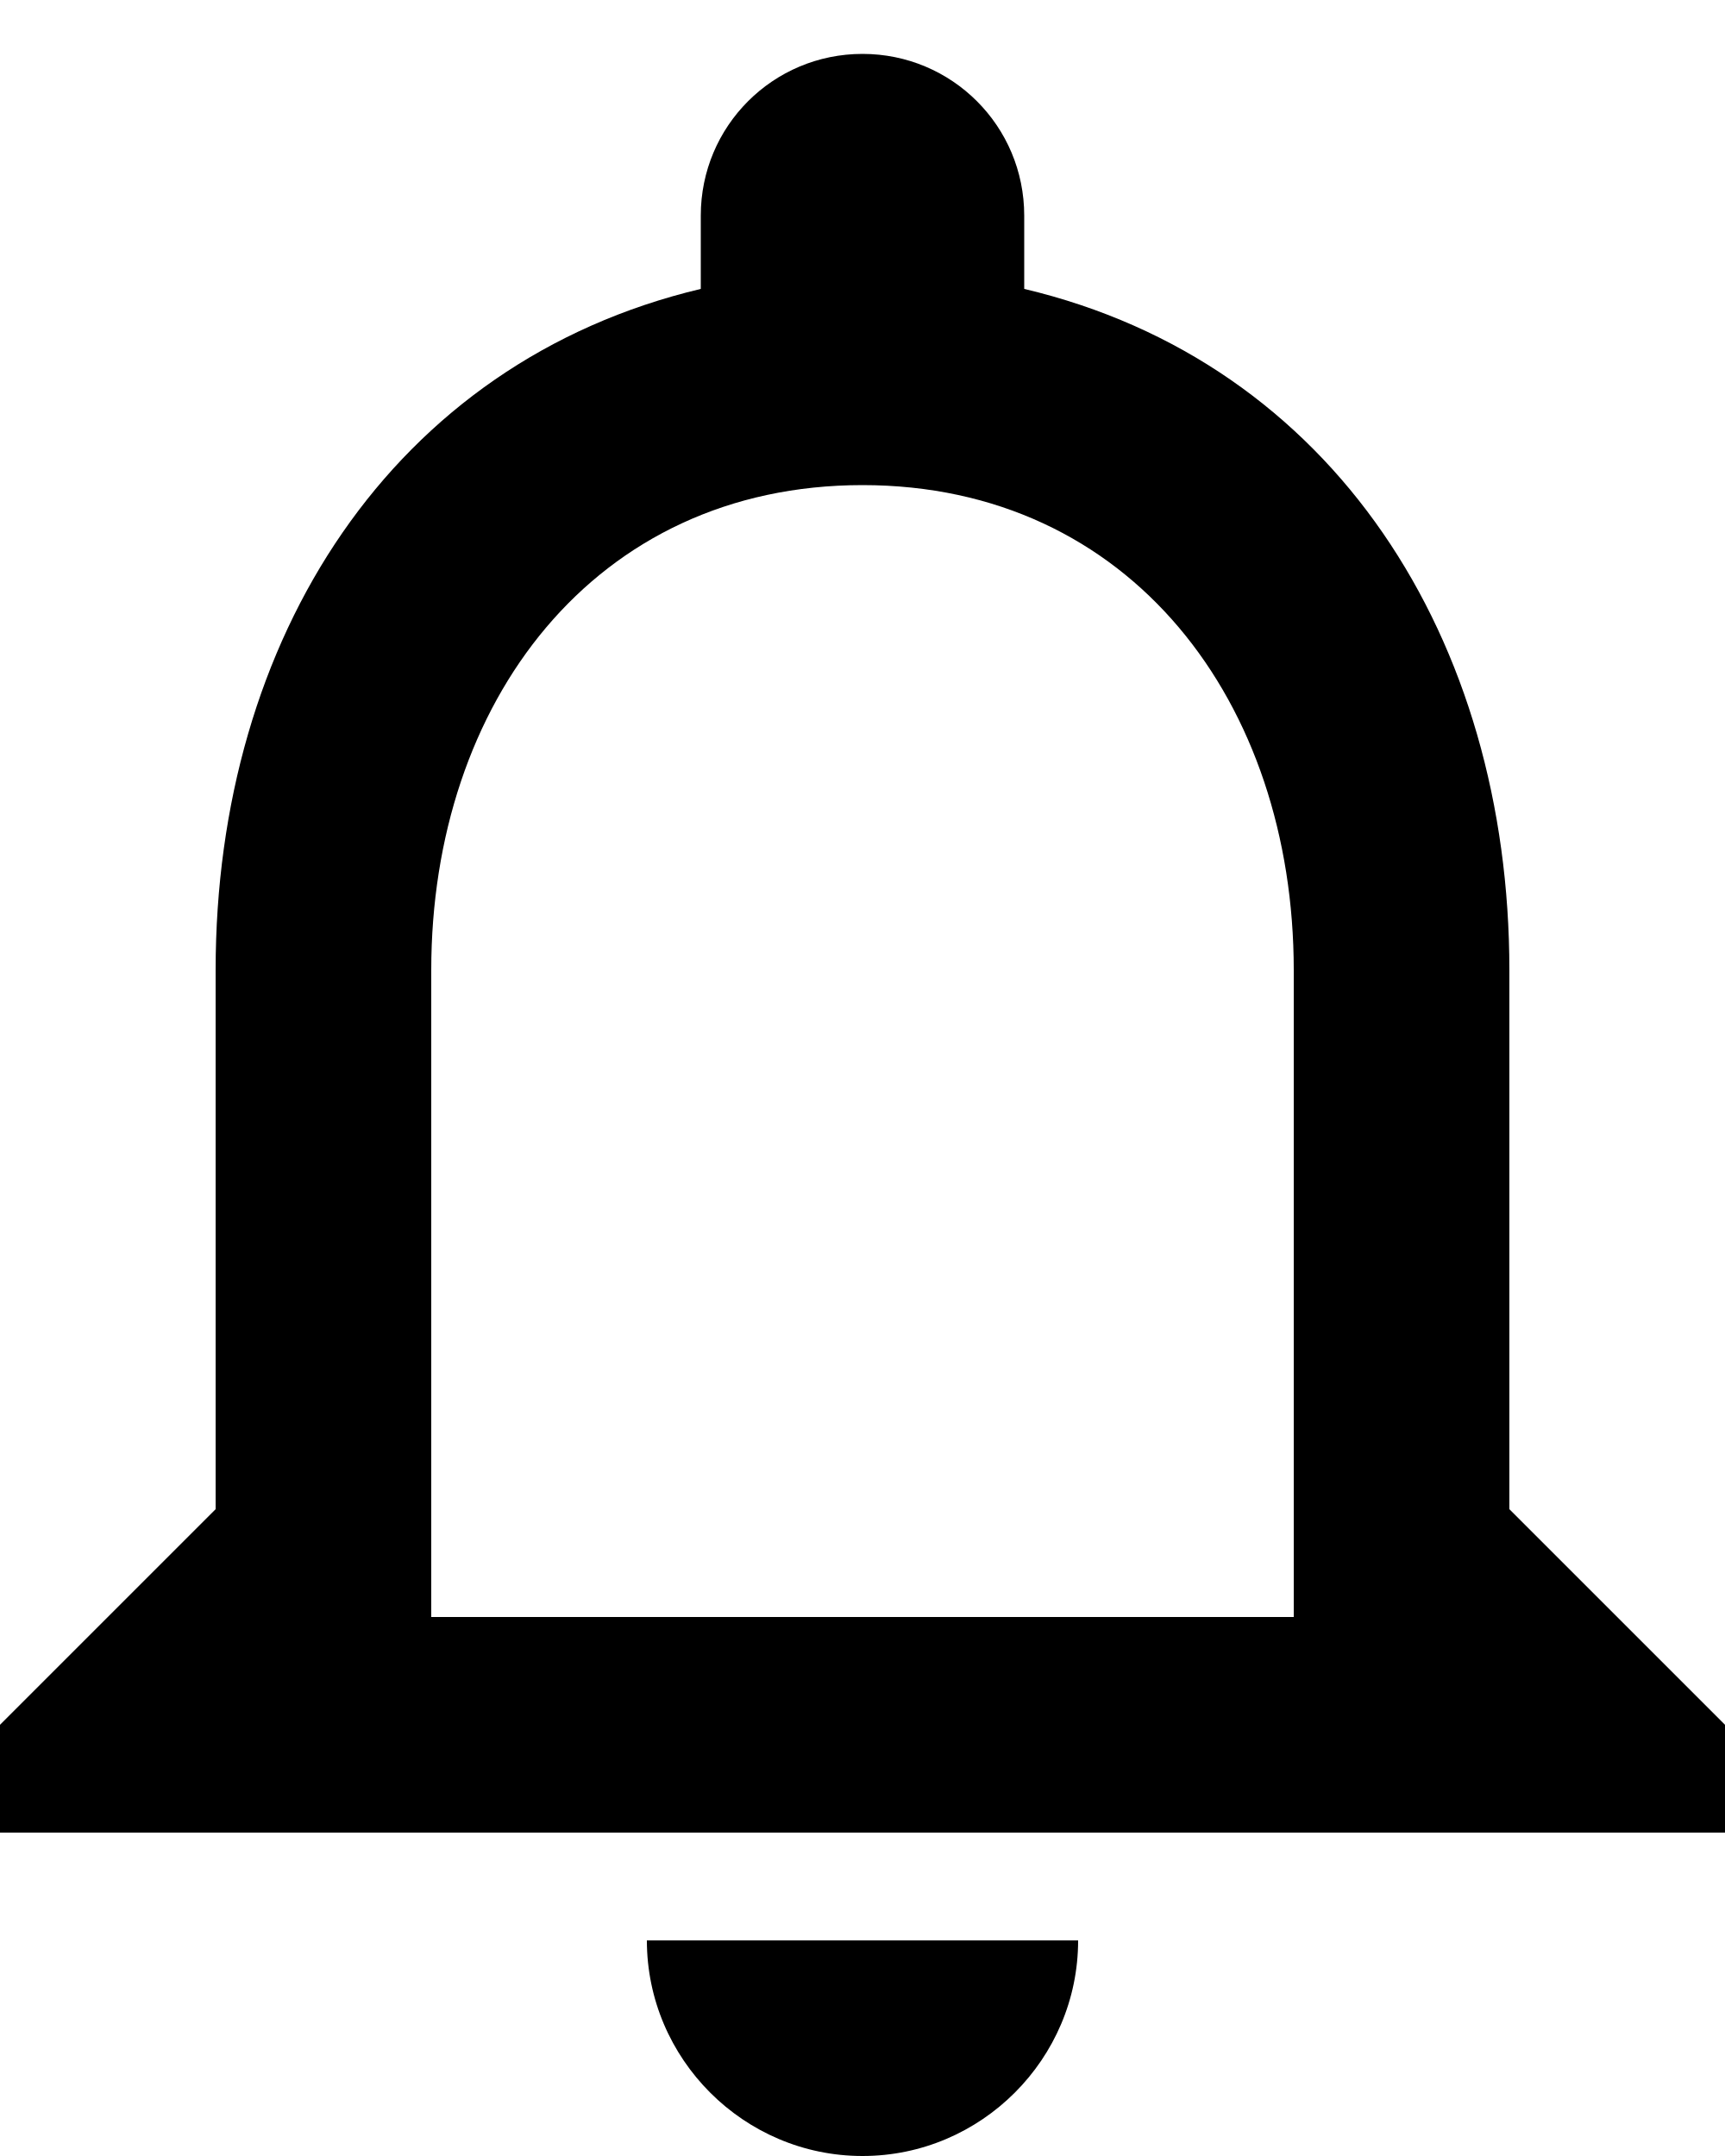
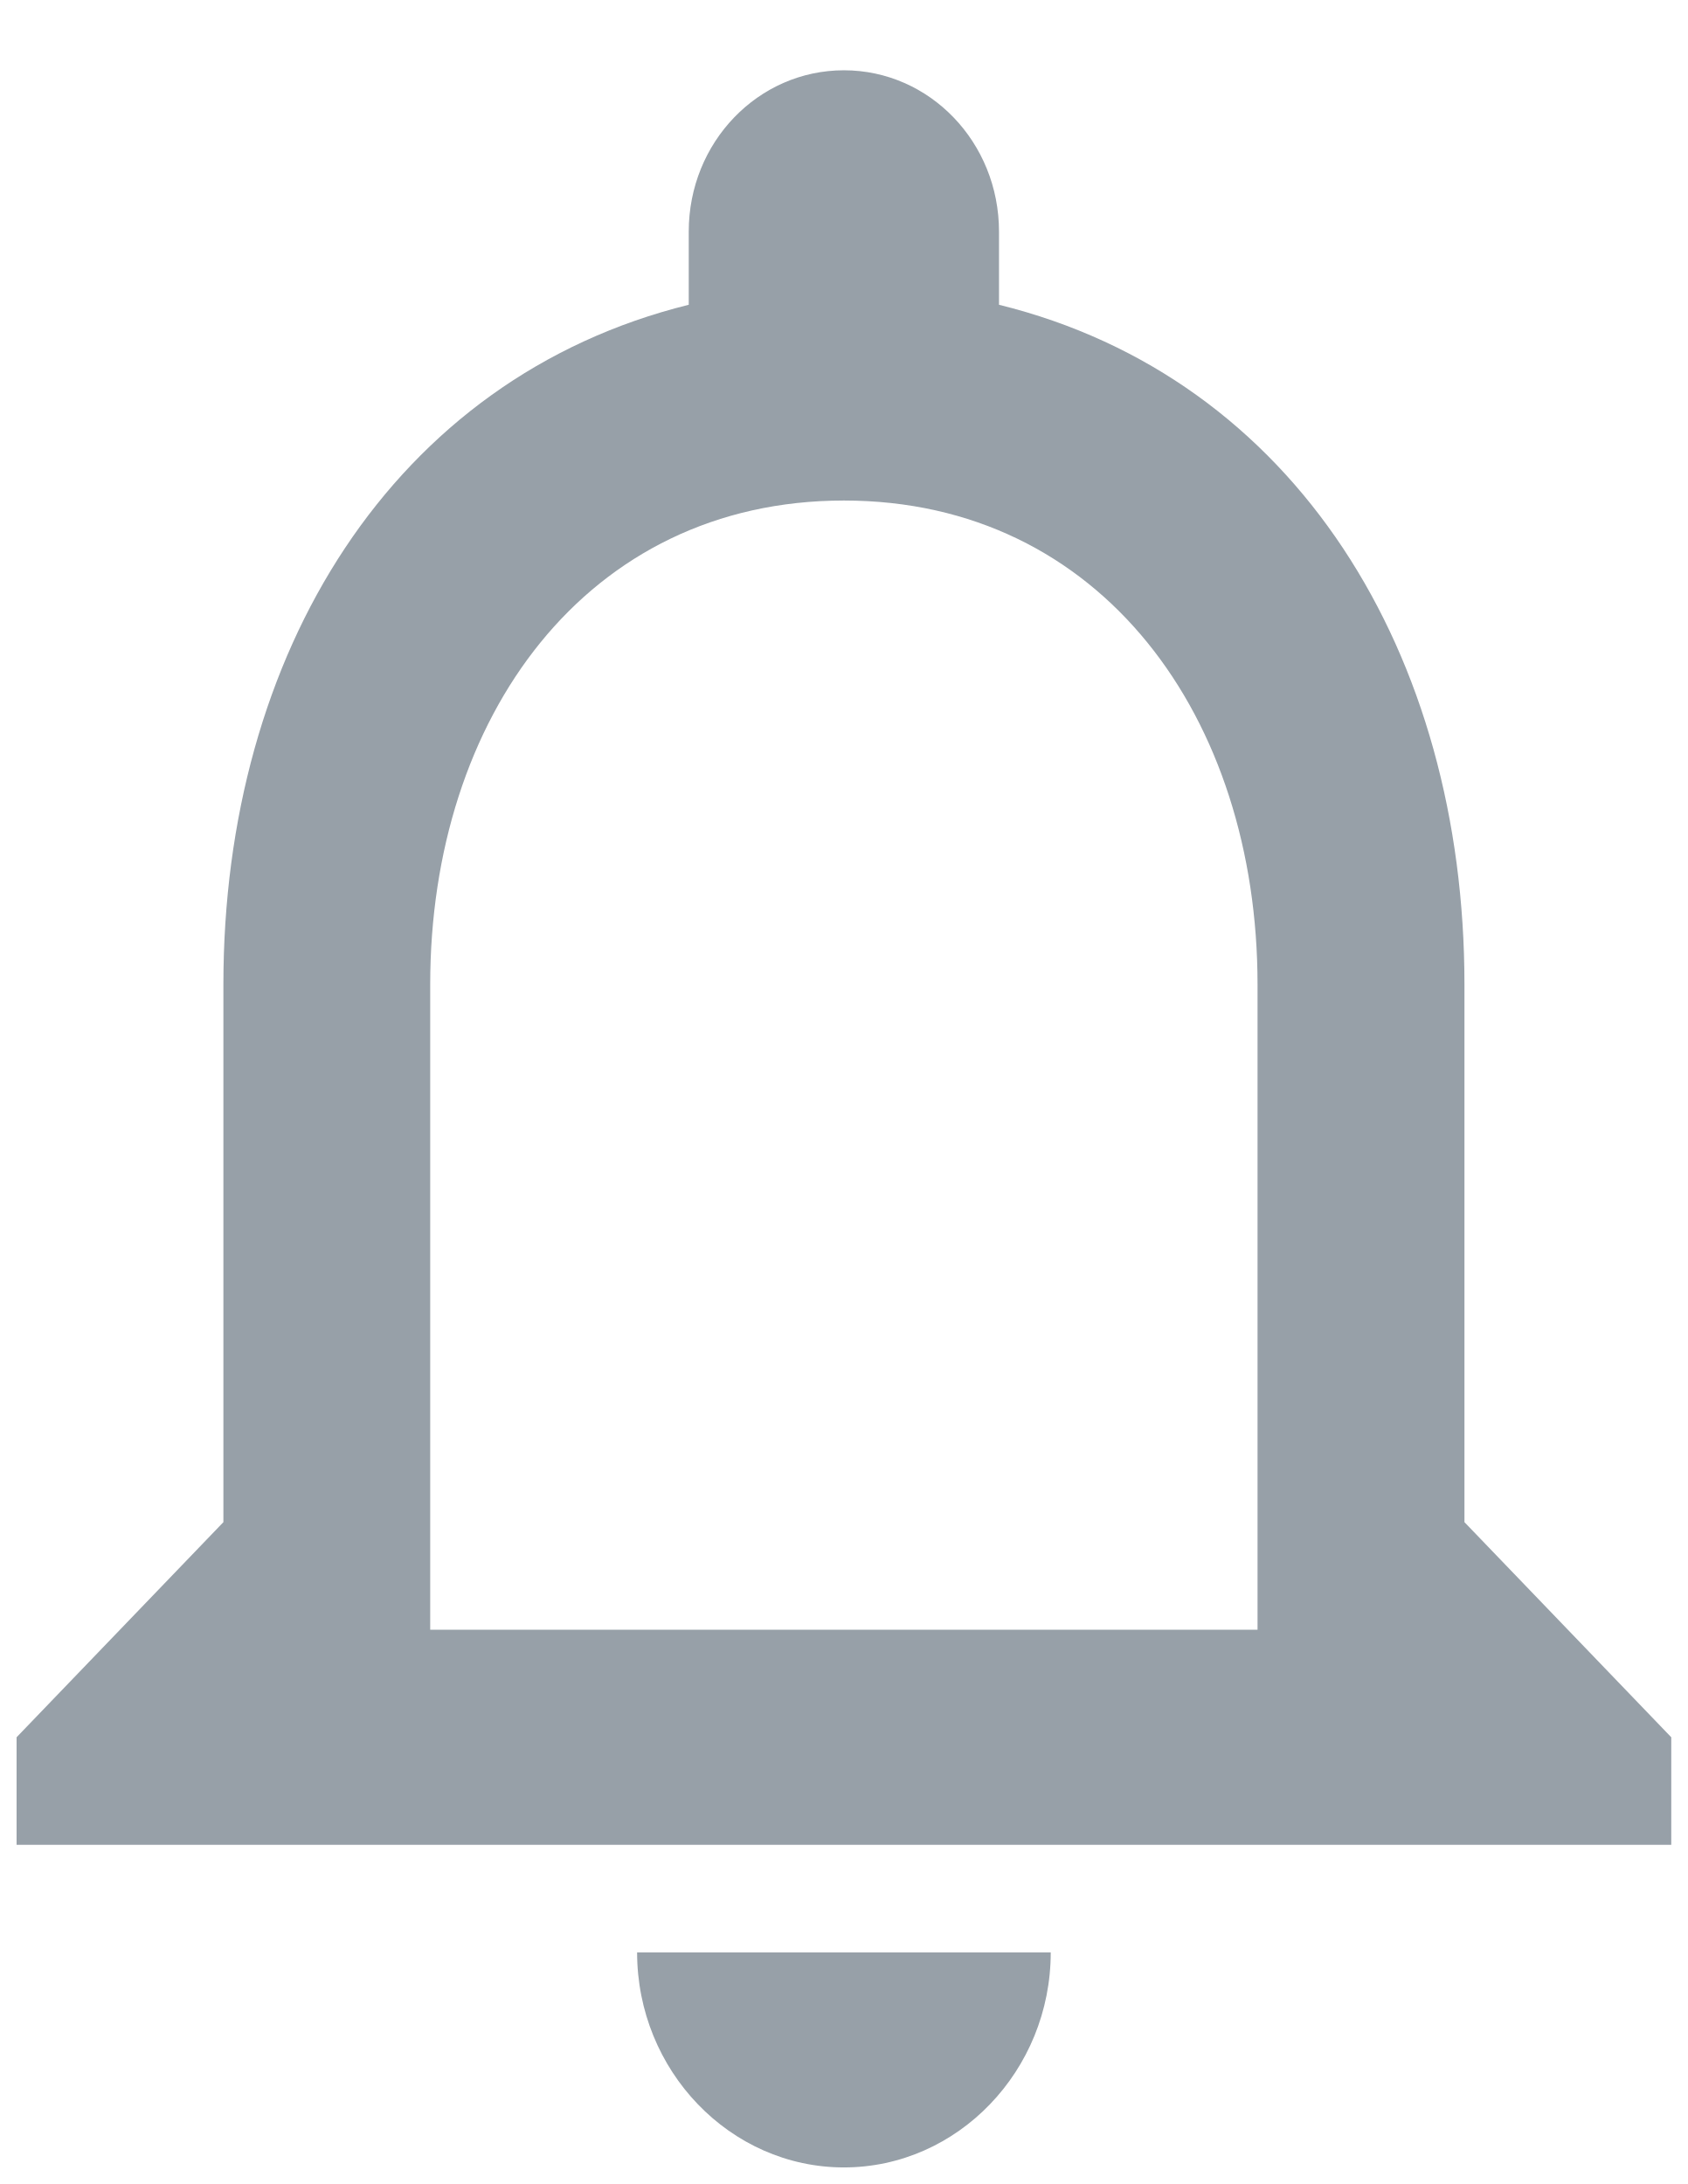
- <svg xmlns="http://www.w3.org/2000/svg" width="16" height="20" viewBox="0 0 16 20" fill="none">
-   <path d="M8 20C9.1 20 10 19.1 10 18H6C6 19.1 6.9 20 8 20ZM14 14V9C14 5.93 12.37 3.36 9.5 2.68V2C9.5 1.17 8.83 0.5 8 0.5C7.17 0.5 6.5 1.17 6.5 2V2.68C3.64 3.36 2 5.92 2 9V14L0 16V17H16V16L14 14ZM12 15H4V9C4 6.52 5.51 4.5 8 4.5C10.49 4.5 12 6.52 12 9V15Z" fill="black" />
+ <svg xmlns="http://www.w3.org/2000/svg" width="17" height="22" viewBox="0 0 17 22" fill="none">
+   <path d="M8.5 21.833C9.646 21.833 10.583 20.858 10.583 19.667H6.417C6.417 20.858 7.354 21.833 8.5 21.833ZM14.75 15.333V9.917C14.75 6.591 13.052 3.807 10.062 3.07V2.333C10.062 1.434 9.364 0.708 8.5 0.708C7.635 0.708 6.937 1.434 6.937 2.333V3.07C3.958 3.807 2.25 6.58 2.25 9.917V15.333L0.167 17.5V18.583H16.833V17.5L14.75 15.333ZM12.666 16.417H4.333V9.917C4.333 7.23 5.906 5.042 8.5 5.042C11.094 5.042 12.666 7.23 12.666 9.917V16.417Z" fill="#97A0A8" />
</svg>
